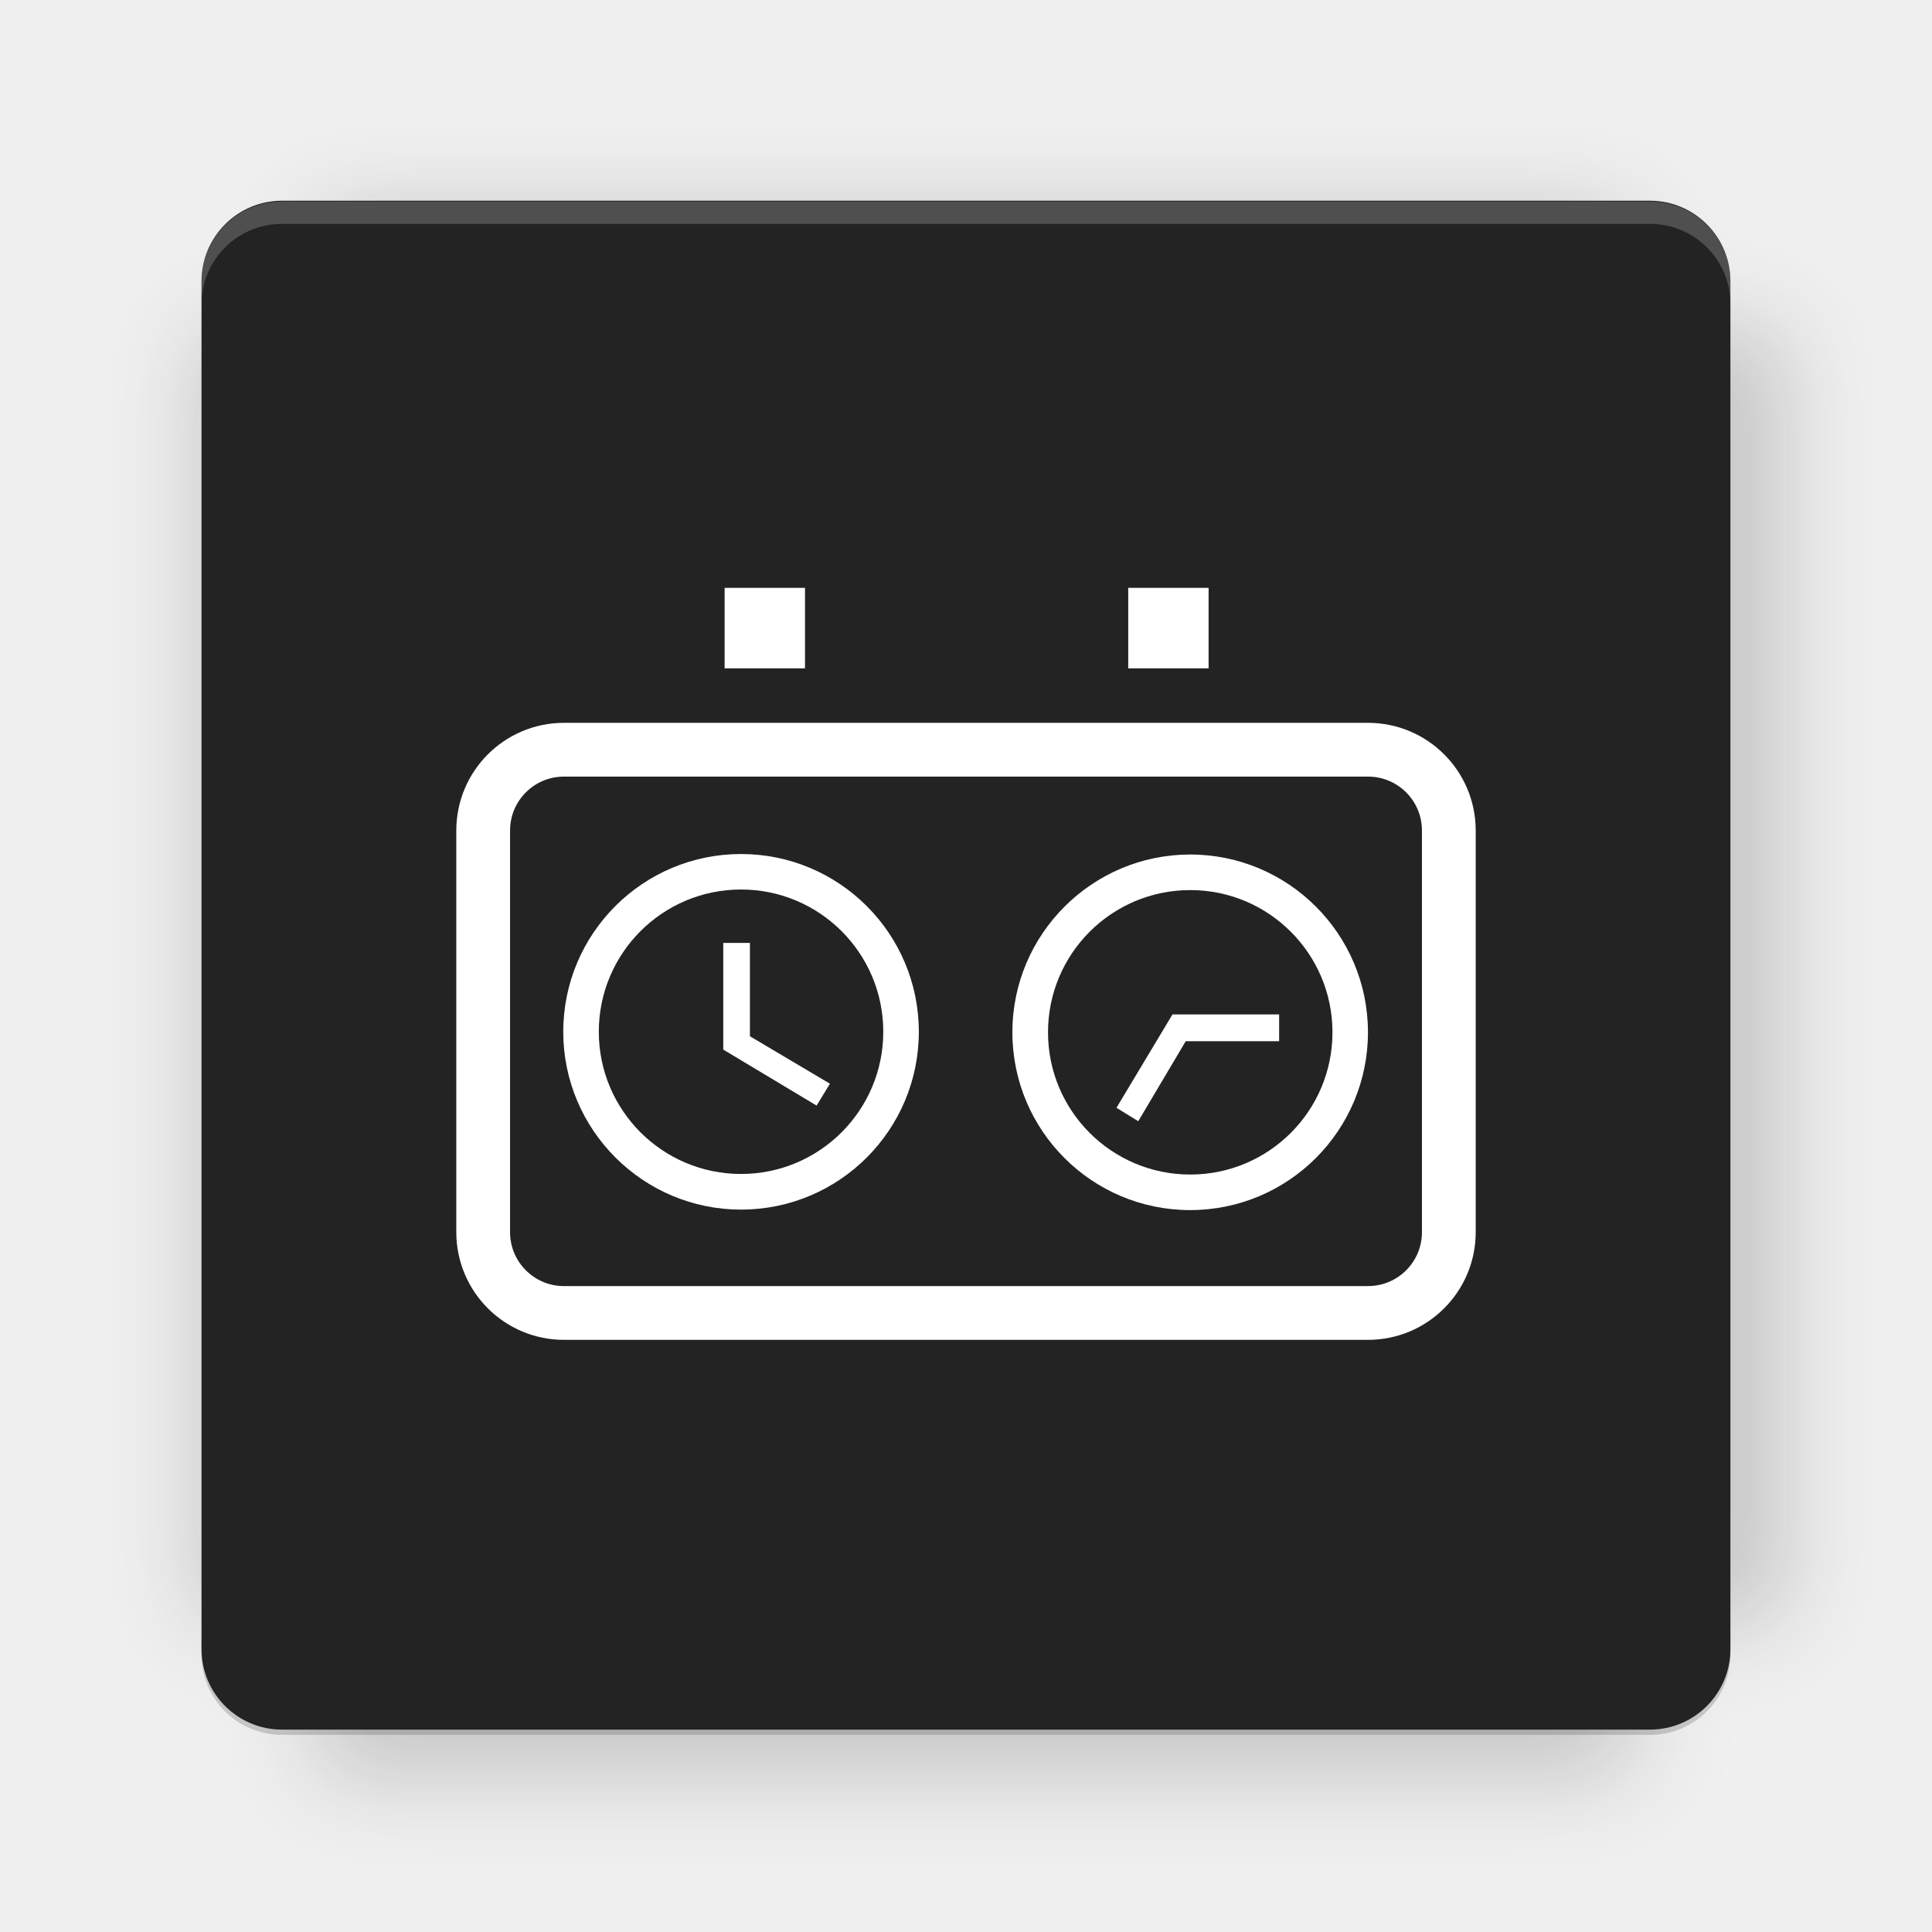
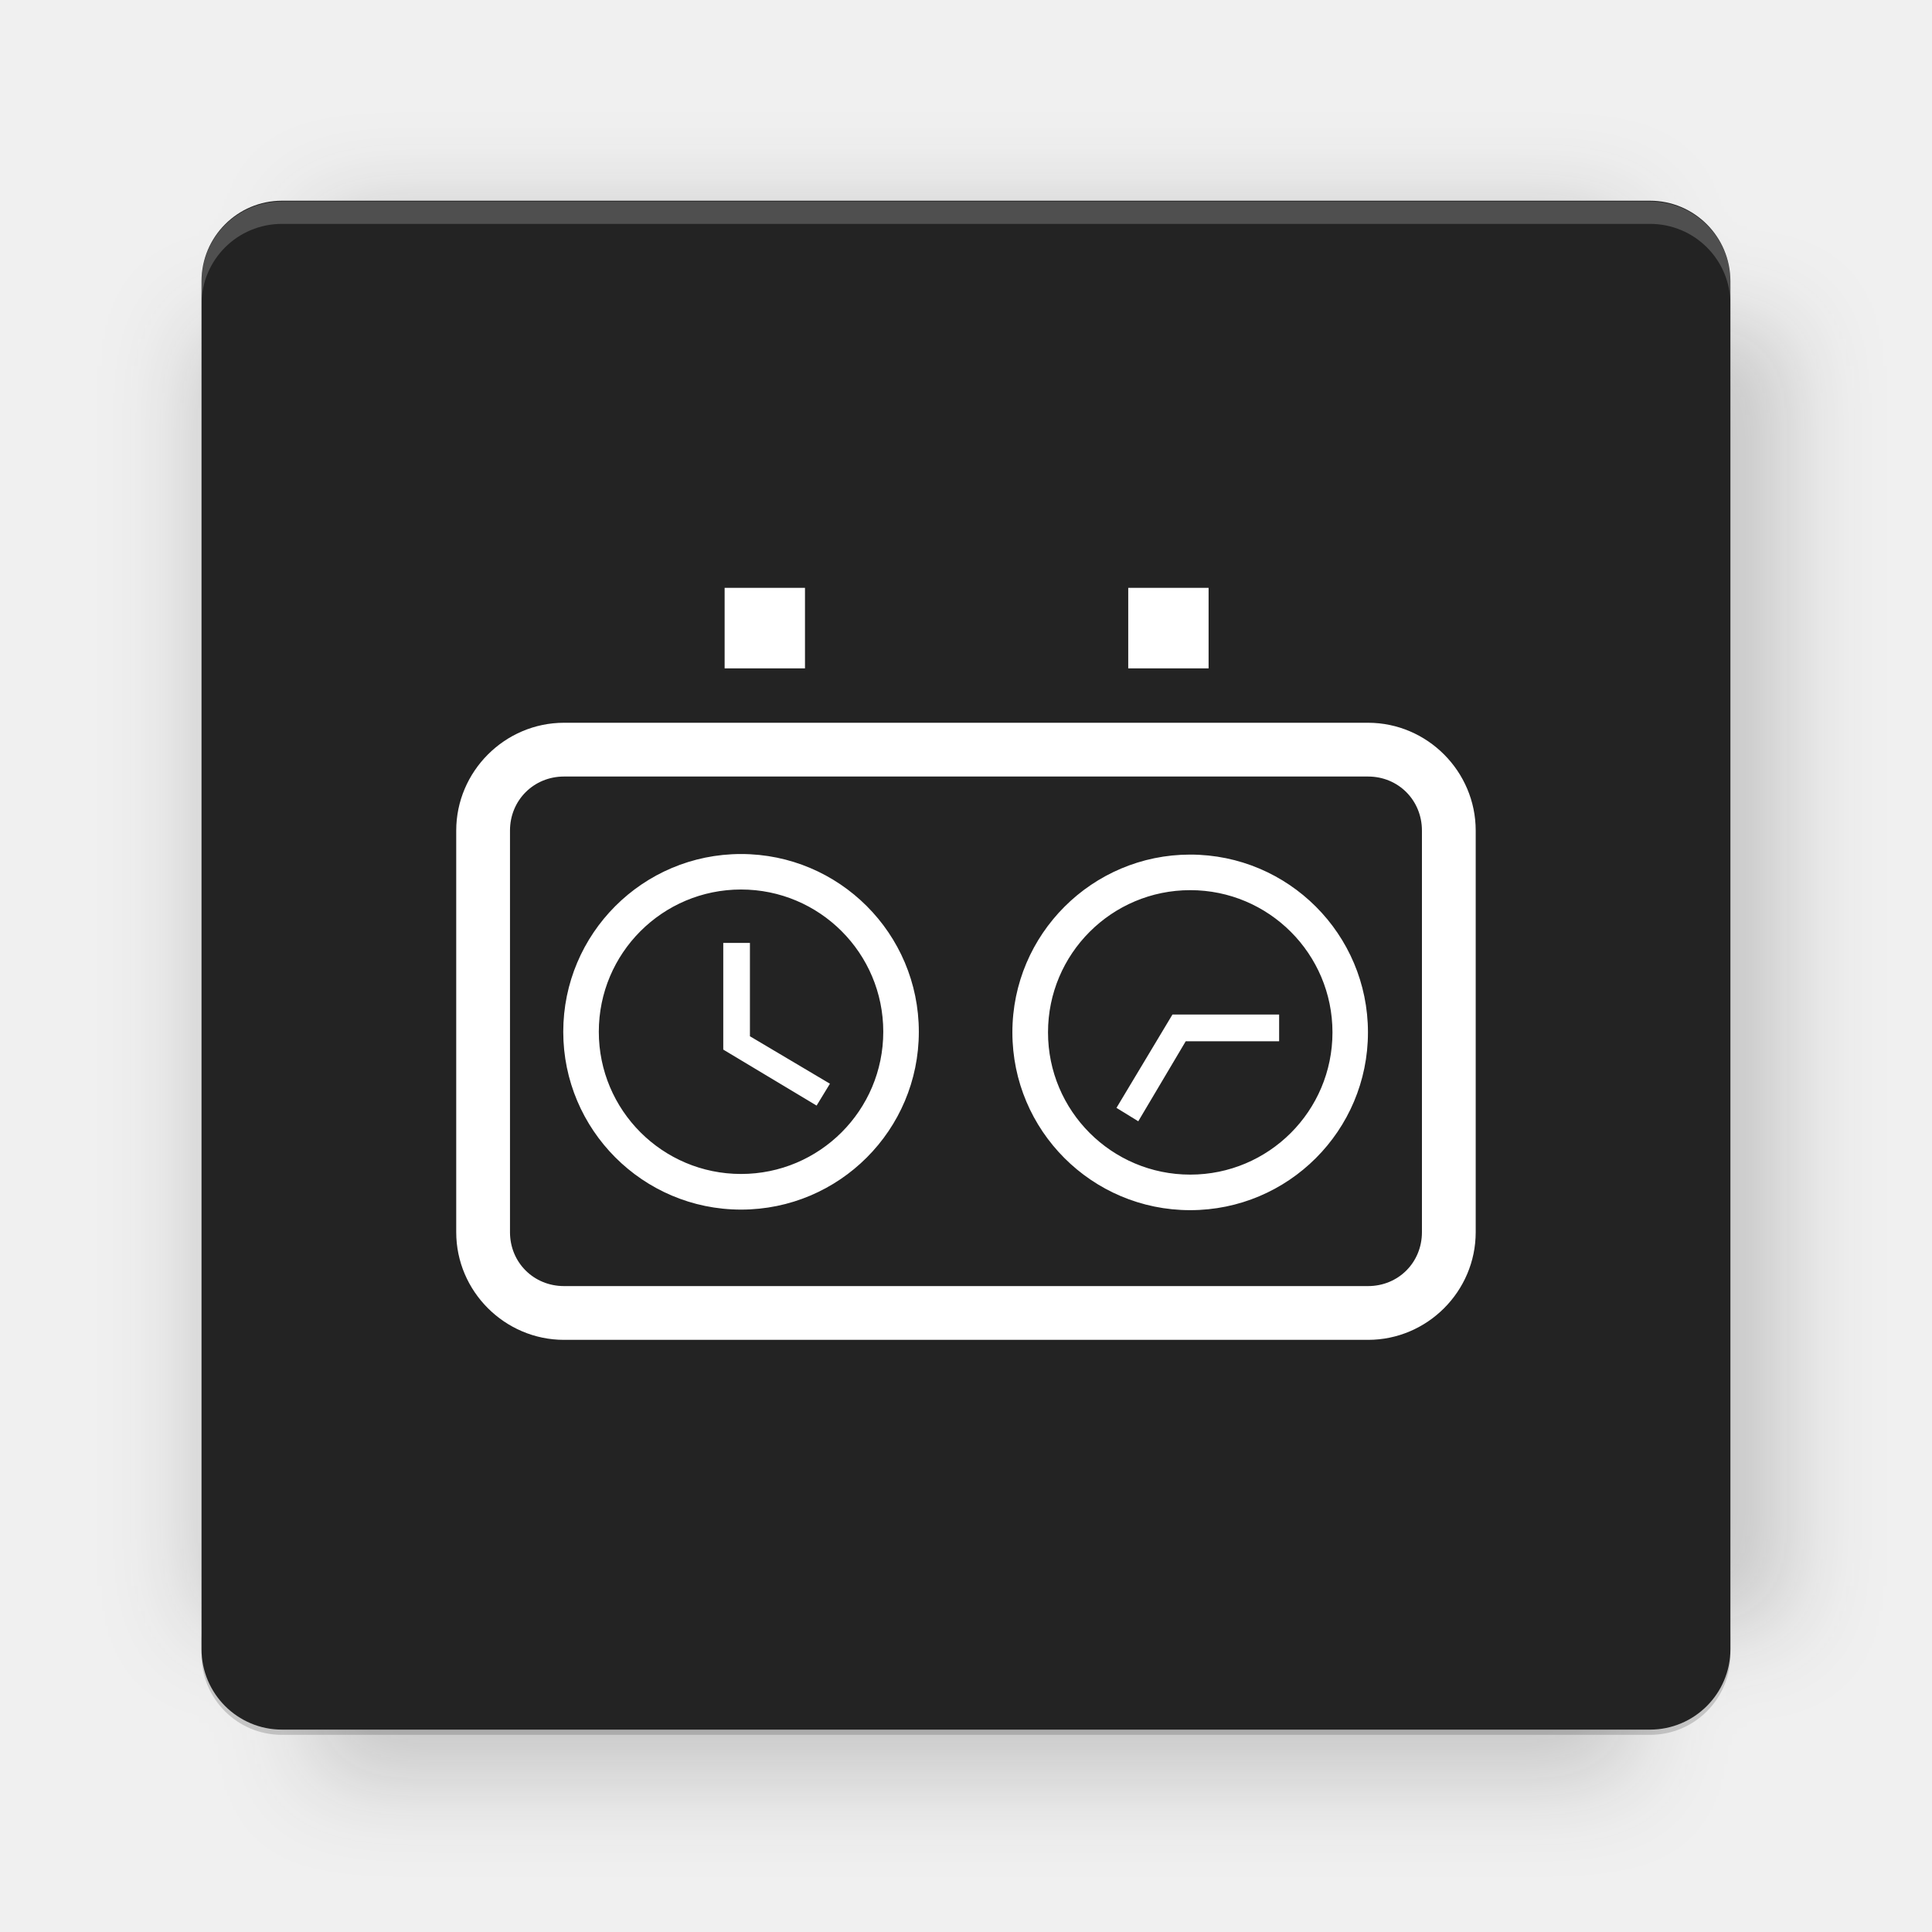
<svg xmlns="http://www.w3.org/2000/svg" version="1.1" viewBox="0 0 26.95 26.95">
  <defs>
    <filter id="filter6206-7" color-interpolation-filters="sRGB">
      <feGaussianBlur stdDeviation="0.658" />
    </filter>
  </defs>
  <g transform="translate(0 -1025.4)">
    <path transform="matrix(1.0107 0 0 .99762 -.087875 2.579)" d="m4.418 1028.2v1.605h-1.605v18.192h1.605v2.14h18.192v-2.14h2.14v-18.192h-2.14v-1.605h-18.192z" fill="#232323" filter="url(#filter6206-7)" opacity=".2" />
    <rect x="2.811" y="1028.2" width="21.327" height="21.327" rx="1.123" ry="1.123" fill="#232323" />
    <g transform="translate(-20.925 990.46)">
      <path d="m0 0h48v48h-48z" fill="none" />
      <g transform="matrix(.33601 0 0 .33601 1.434 68.477)">
        <path d="m0 0h48v48h-48z" fill="none" />
      </g>
      <g transform="matrix(.37187 0 0 .37187 36.377 59.287)">
        <path d="m0 0h48v48h-48z" fill="none" />
        <g transform="matrix(2.6891 0 0 2.6891 -77.724 -45.422)">
          <path d="m0 0h48v48h-48z" fill="none" />
        </g>
      </g>
    </g>
    <path transform="translate(0 1025.4)" d="m3.934 2.811c-0.622 0-1.123 0.501-1.123 1.123v0.312c0-0.622 0.501-1.123 1.123-1.123h19.082c0.622 0 1.123 0.501 1.123 1.123v-0.312c0-0.622-0.501-1.123-1.123-1.123h-19.082z" fill="#fff" opacity=".2" />
    <rect x="120" y="512.36" width="40" height="40" fill="none" />
    <rect x="120" y="592.36" width="40" height="40" fill="none" />
    <rect x="120" y="632.36" width="40" height="40" fill="none" />
    <rect x="120" y="552.36" width="40" height="40" fill="none" />
    <rect x="120" y="672.36" width="40" height="40" fill="none" />
    <rect x="200" y="512.36" width="40" height="40" fill="none" />
    <rect x="200" y="592.36" width="40" height="40" fill="none" />
    <rect x="200" y="632.36" width="40" height="40" fill="none" />
    <rect x="200" y="552.36" width="40" height="40" fill="none" />
    <rect x="200" y="672.36" width="40" height="40" fill="none" />
    <rect x="280" y="512.36" width="40" height="40" fill="none" />
    <rect x="280" y="592.36" width="40" height="40" fill="none" />
    <rect x="280" y="632.36" width="40" height="40" fill="none" />
    <rect x="280" y="552.36" width="40" height="40" fill="none" />
    <rect x="280" y="672.36" width="40" height="40" fill="none" />
    <rect x="160" y="512.36" width="40" height="40" fill="none" />
    <rect x="160" y="592.36" width="40" height="40" fill="none" />
    <rect x="160" y="632.36" width="40" height="40" fill="none" />
    <rect x="160" y="552.36" width="40" height="40" fill="none" />
    <rect x="160" y="672.36" width="40" height="40" fill="none" />
    <rect x="240" y="512.36" width="40" height="40" fill="none" />
    <rect x="240" y="592.36" width="40" height="40" fill="none" />
    <rect x="240" y="632.36" width="40" height="40" fill="none" />
    <rect x="240" y="552.36" width="40" height="40" fill="none" />
    <rect x="240" y="672.36" width="40" height="40" fill="none" />
    <rect x="120" y="712.36" width="40" height="40" fill="none" />
    <rect x="200" y="712.36" width="40" height="40" fill="none" />
    <rect x="280" y="712.36" width="40" height="40" fill="none" />
    <rect x="160" y="712.36" width="40" height="40" fill="none" />
    <rect x="240" y="712.36" width="40" height="40" fill="none" />
    <rect x="320" y="552.36" width="40" height="40" fill="none" />
    <rect x="320" y="592.36" width="40" height="40" fill="none" />
    <rect x="320" y="672.36" width="40" height="40" fill="none" />
    <rect x="320" y="512.36" width="40" height="40" fill="none" />
    <rect x="320" y="632.36" width="40" height="40" fill="none" />
    <rect x="320" y="712.36" width="40" height="40" fill="none" />
    <rect x="150" y="542.36" width="180" height="180" fill="none" />
    <g transform="matrix(.37344 0 0 .37344 4.4375 1028.8)">
      <path d="m0 0h48v48h-48z" fill="none" />
    </g>
    <g transform="matrix(.36471 0 0 .36471 4.8146 1028.8)">
      <path d="m0 0h48v48h-48z" fill="none" />
    </g>
    <g transform="matrix(.41585 0 0 .41585 79.055 989.88)">
      <g transform="matrix(.062269 0 0 .062269 -26.473 173.71)">
        <g transform="matrix(38.618 0 0 38.618 13804 -12696)">
          <g transform="matrix(.71436 0 0 .71436 -375.49 176.57)">
            <path transform="matrix(1.3999 0 0 1.3999 525.63 -247.17)" d="m490.56 95.75c-121.72 0.185-342.34 0.091-468.16 0.094-1.555 6.974-2.406 14.232-2.406 21.688v76.344c139.06 0.494 331.32 0.255 472.97 0.25v-76.594c0-7.487-0.839-14.78-2.406-21.781zm-307.19 197.94c-52.495-3e-3 -106.38 0.12-163.38 0.375v92.844c191.76-0.263 282.43-0.093 472.97-0.219v-92.25c-109.29-0.355-208.43-0.744-309.59-0.75z" opacity="0" />
          </g>
        </g>
      </g>
    </g>
    <path d="m23.015 1049.6c0.622 0 1.123-0.501 1.123-1.123v-0.312c0 0.622-0.501 1.123-1.123 1.123h-19.082c-0.622 0-1.123-0.501-1.123-1.123v0.312c0 0.622 0.501 1.123 1.123 1.123h19.082z" fill="#232323" opacity=".2" />
  </g>
  <g transform="translate(-9.4907e-7 -1024.5)">
-     <path transform="translate(-12.489 953.1)" d="m22.826 87.776a1.984 1.984 0 0 0 1.984-1.984 1.984 1.984 0 0 0-1.984-1.984 1.984 1.984 0 0 0-1.984 1.984 1.984 1.984 0 0 0 1.984 1.984m0-4.463a2.48 2.48 0 0 1 2.48 2.48 2.48 2.48 0 0 1-2.48 2.48c-1.371 0-2.48-1.116-2.48-2.48a2.48 2.48 0 0 1 2.48-2.48m0.124 1.24v1.302l1.116 0.662-0.186 0.305-1.302-0.781v-1.488h0.372z" fill="#fff" />
-     <path d="m14.619 1038.9a1.984 1.984 0 0 0 1.984 1.984 1.984 1.984 0 0 0 1.984-1.984 1.984 1.984 0 0 0-1.984-1.984 1.984 1.984 0 0 0-1.984 1.984m4.463-1e-4a2.48 2.48 0 0 1-2.48 2.48 2.48 2.48 0 0 1-2.48-2.48c-1.1e-5 -1.371 1.116-2.48 2.48-2.48a2.48 2.48 0 0 1 2.48 2.48m-1.24 0.124h-1.302l-0.662 1.116-0.304-0.187 0.781-1.302h1.488l-7.5e-5 0.372z" fill="#fff" />
-     <rect transform="translate(-12.489 953.1)" x="19.229" y="81.858" width="13.47" height="7.857" rx="1.127" ry="1.127" fill="none" stroke="#fff" stroke-width=".75" />
-     <rect x="10.108" y="1032.7" width="1.121" height="1.123" rx="0" ry="0" fill="#fff" />
-     <rect x="15.738" y="1032.7" width="1.121" height="1.123" rx="0" ry="0" fill="#fff" />
+     <path d="m15.738 1032.7h1.121v1.123h-1.121zm-5.63 0h1.121v1.123h-1.121zm-2.24 1.882c-0.826 0-1.504 0.678-1.504 1.504v5.602c0 0.826 0.678 1.502 1.504 1.502h11.215c0.826 0 1.502-0.676 1.502-1.502v-5.602c0-0.826-0.676-1.504-1.502-1.504zm0 0.75h11.215c0.423 0 0.752 0.331 0.752 0.754v5.602c0 0.423-0.329 0.752-0.752 0.752h-11.215c-0.423 0-0.754-0.329-0.754-0.752v-5.602c0-0.423 0.331-0.754 0.754-0.754zm2.469 5.544a1.984 1.984 0 0 0 1.984-1.984 1.984 1.984 0 0 0-1.984-1.984 1.984 1.984 0 0 0-1.984 1.984 1.984 1.984 0 0 0 1.984 1.984m0-4.463a2.48 2.48 0 0 1 2.48 2.48 2.48 2.48 0 0 1-2.48 2.48c-1.371 0-2.48-1.116-2.48-2.48a2.48 2.48 0 0 1 2.48-2.48m0.124 1.24v1.302l1.116 0.662-0.186 0.305-1.302-0.781v-1.488h0.372zm4.158 1.248a1.984 1.984 0 0 0 1.984 1.984 1.984 1.984 0 0 0 1.984-1.984 1.984 1.984 0 0 0-1.984-1.984 1.984 1.984 0 0 0-1.984 1.984m4.463-1e-4a2.48 2.48 0 0 1-2.48 2.48 2.48 2.48 0 0 1-2.48-2.48c-1.1e-5 -1.371 1.116-2.48 2.48-2.48a2.48 2.48 0 0 1 2.48 2.48m-1.24 0.124h-1.302l-0.662 1.116-0.304-0.187 0.781-1.302h1.488l-7.5e-5 0.372z" fill="#fff" />
  </g>
  <g display="none" fill="none">
    <rect transform="rotate(90)" x="7.334" y="-19.616" width="12.282" height="12.282" display="inline" stroke="#000" stroke-width=".066" />
    <rect x="6.773" y="8.112" width="13.405" height="10.726" stroke="#5261ff" stroke-linecap="round" stroke-linejoin="round" stroke-width=".065" />
    <rect transform="rotate(90)" x="6.773" y="-18.838" width="13.405" height="10.726" display="inline" stroke="#0f0" stroke-linecap="round" stroke-linejoin="round" stroke-width=".065" />
  </g>
</svg>
